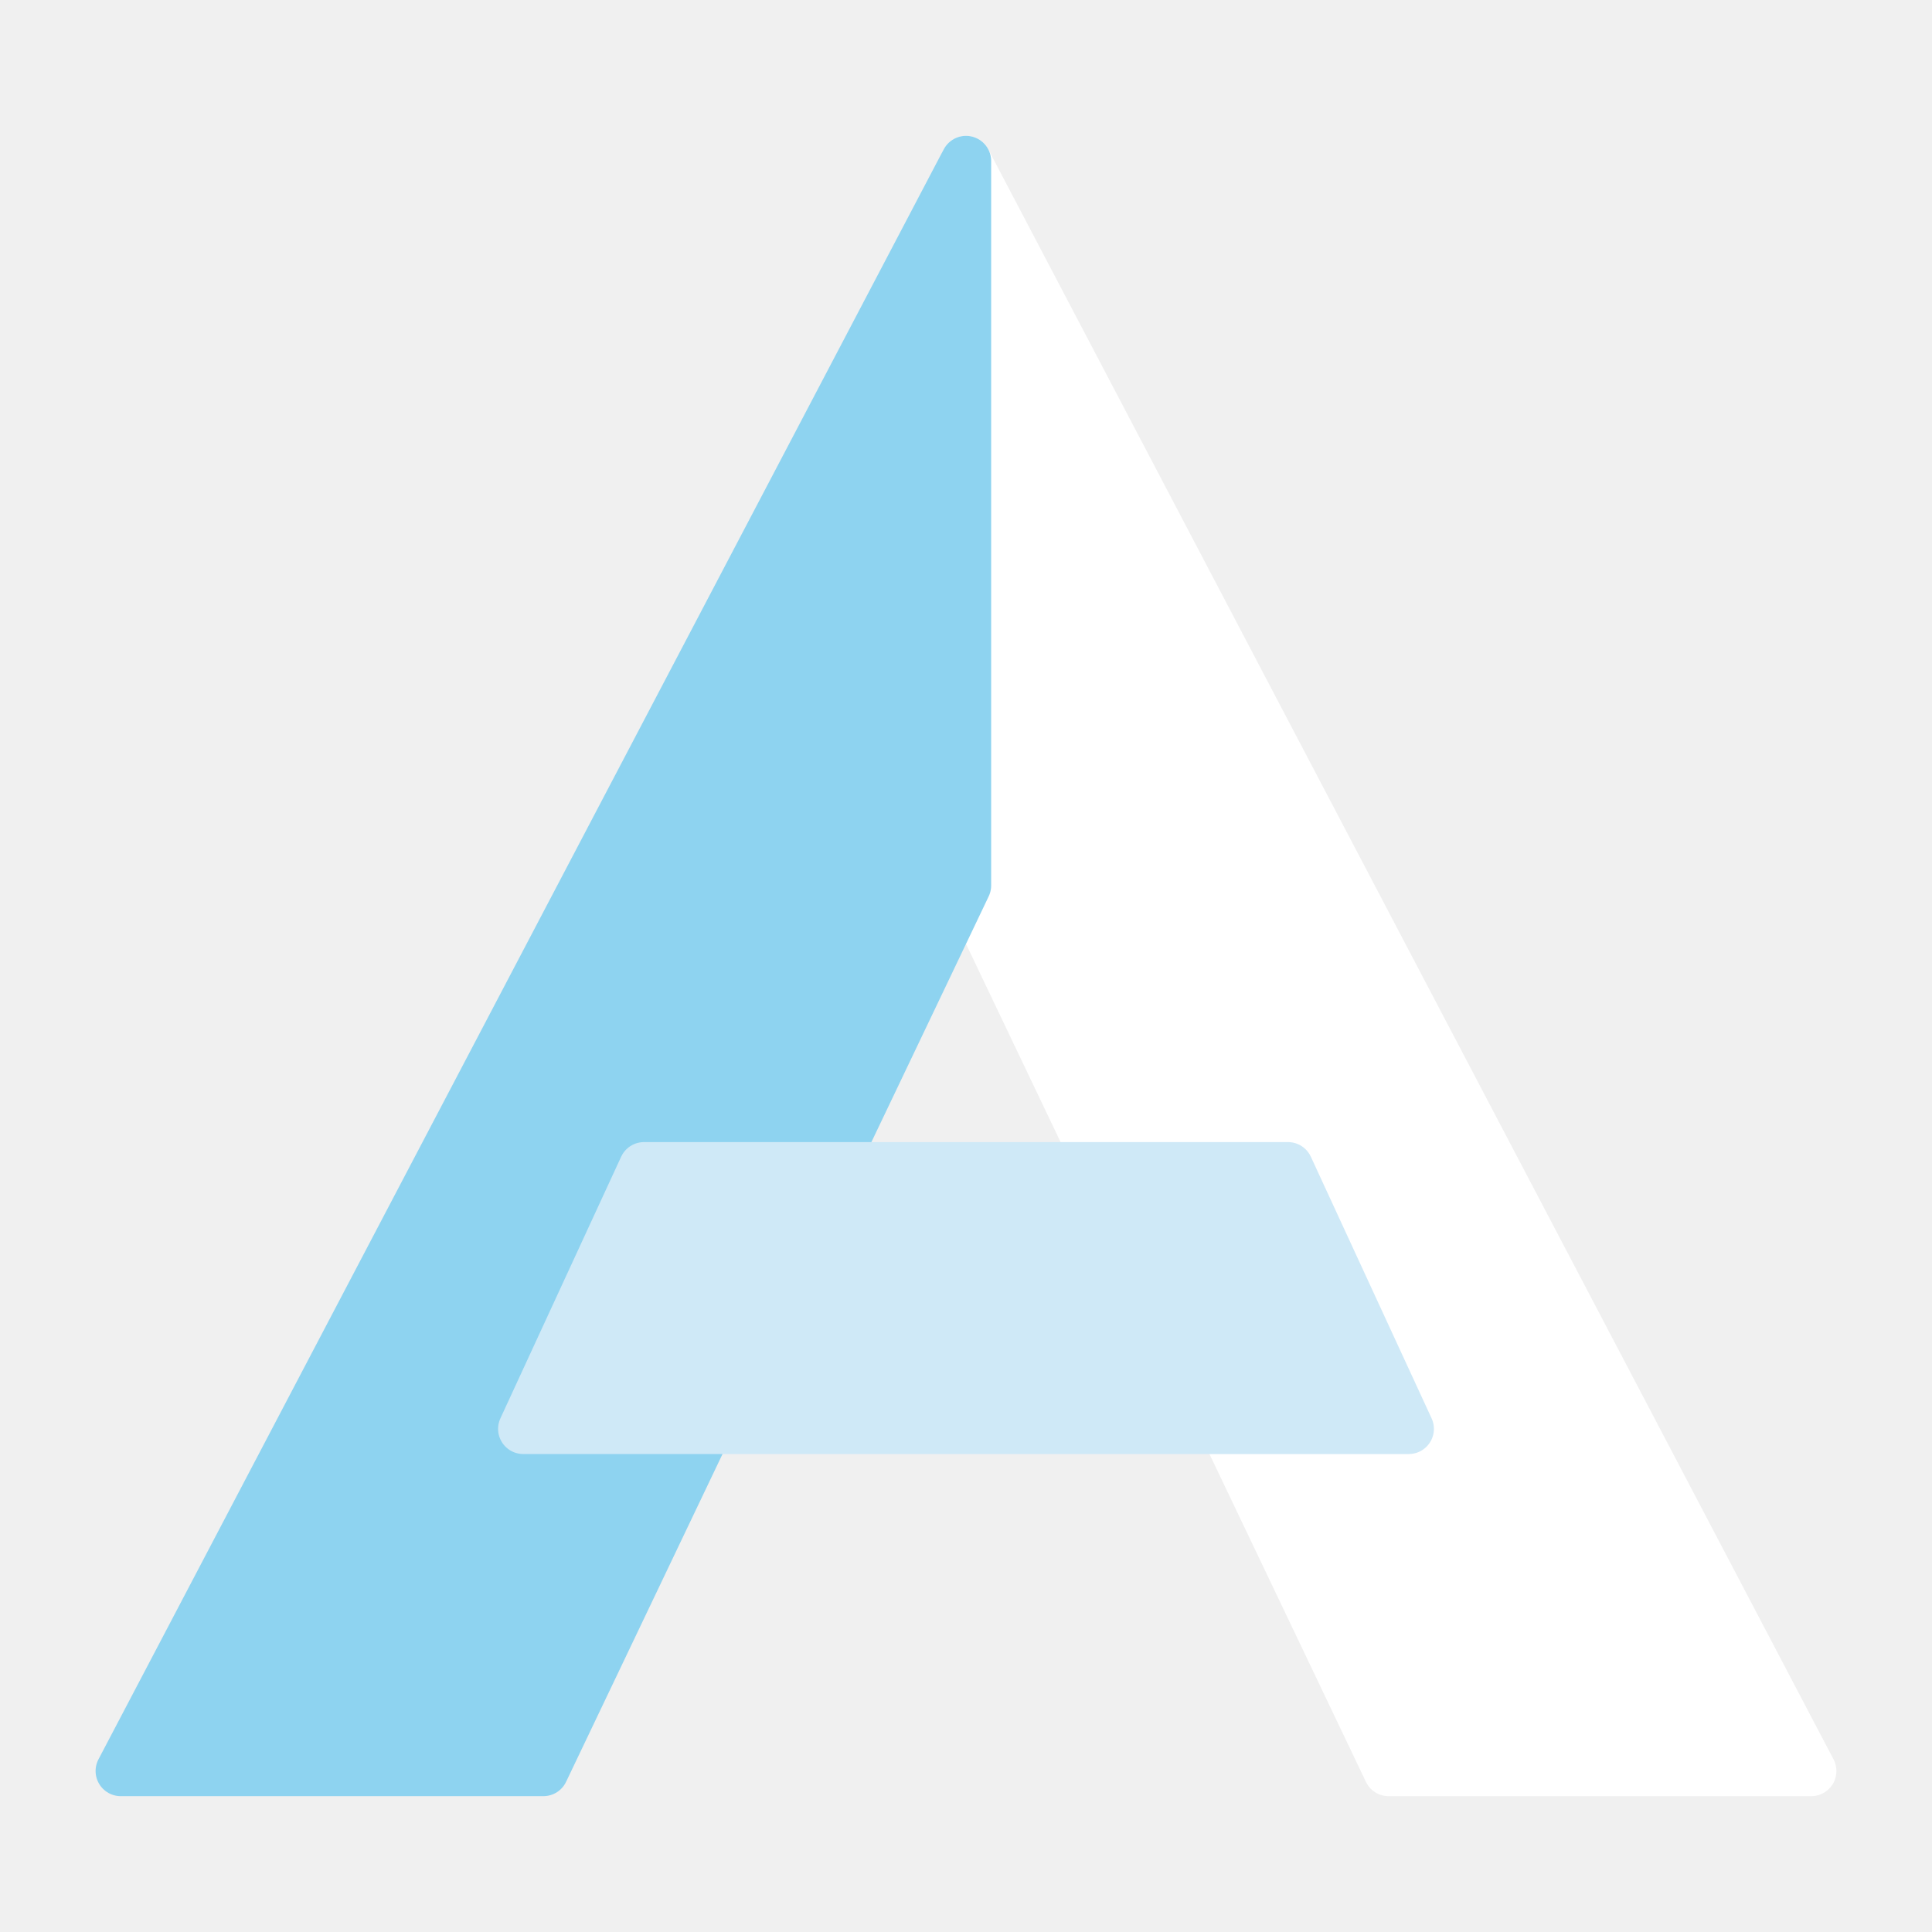
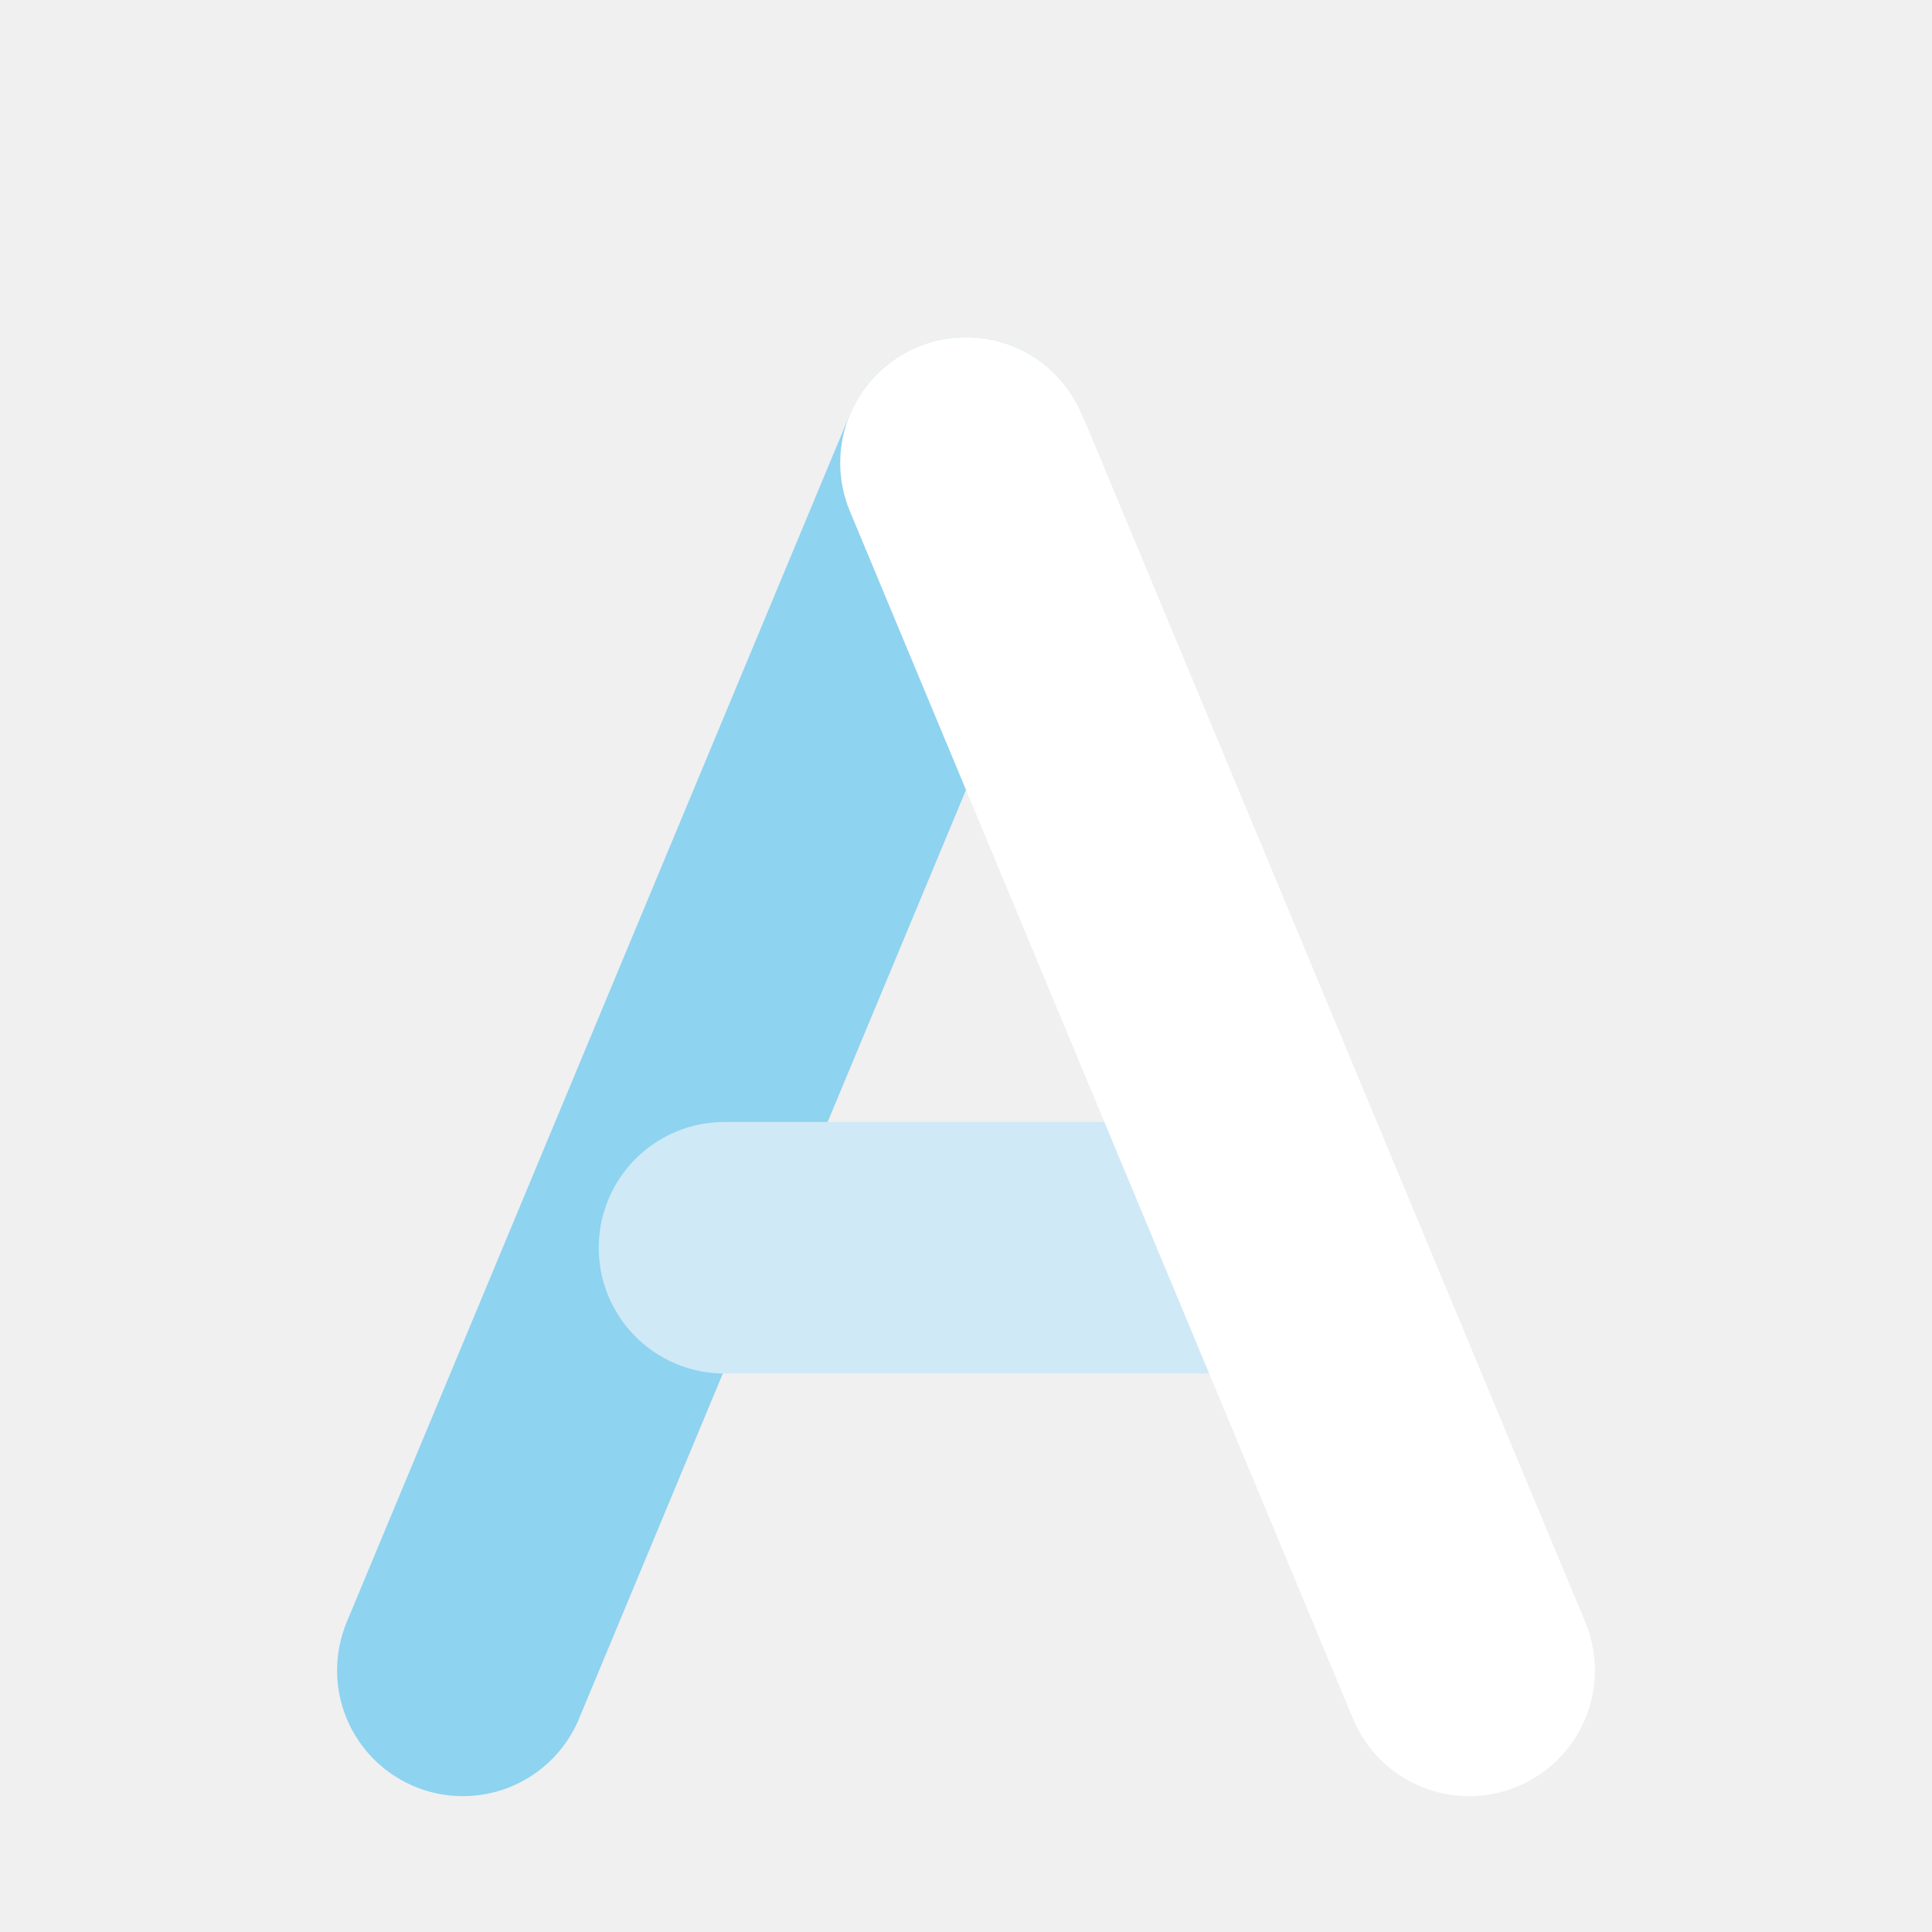
<svg xmlns="http://www.w3.org/2000/svg" viewBox="0 0 96 96" role="img" aria-label="Símbolo AJT">
-   <g stroke-linejoin="round" stroke-width="2.5">
-     <path d="M48 8 L90 88 L69 88 L48 44 Z" fill="#ffffff" stroke="#ffffff" />
-     <path d="M48 8 L6 88 L27 88 L48 44 Z" fill="#8ed3f0" stroke="#8ed3f0" />
-     <path d="M32 58 L64 58 L70 71 L26 71 Z" fill="#cfe9f7" stroke="#cfe9f7" />
+   <g fill="none" stroke-width="12.5" stroke-linecap="round" stroke-linejoin="round">
+     <path d="M23 83 L48 23" stroke="#8ed3f0" />
+     <path d="M36 62 L60 62" stroke="#cfe9f7" />
+     <path d="M48 23 L73 83" stroke="#ffffff" />
  </g>
</svg>
